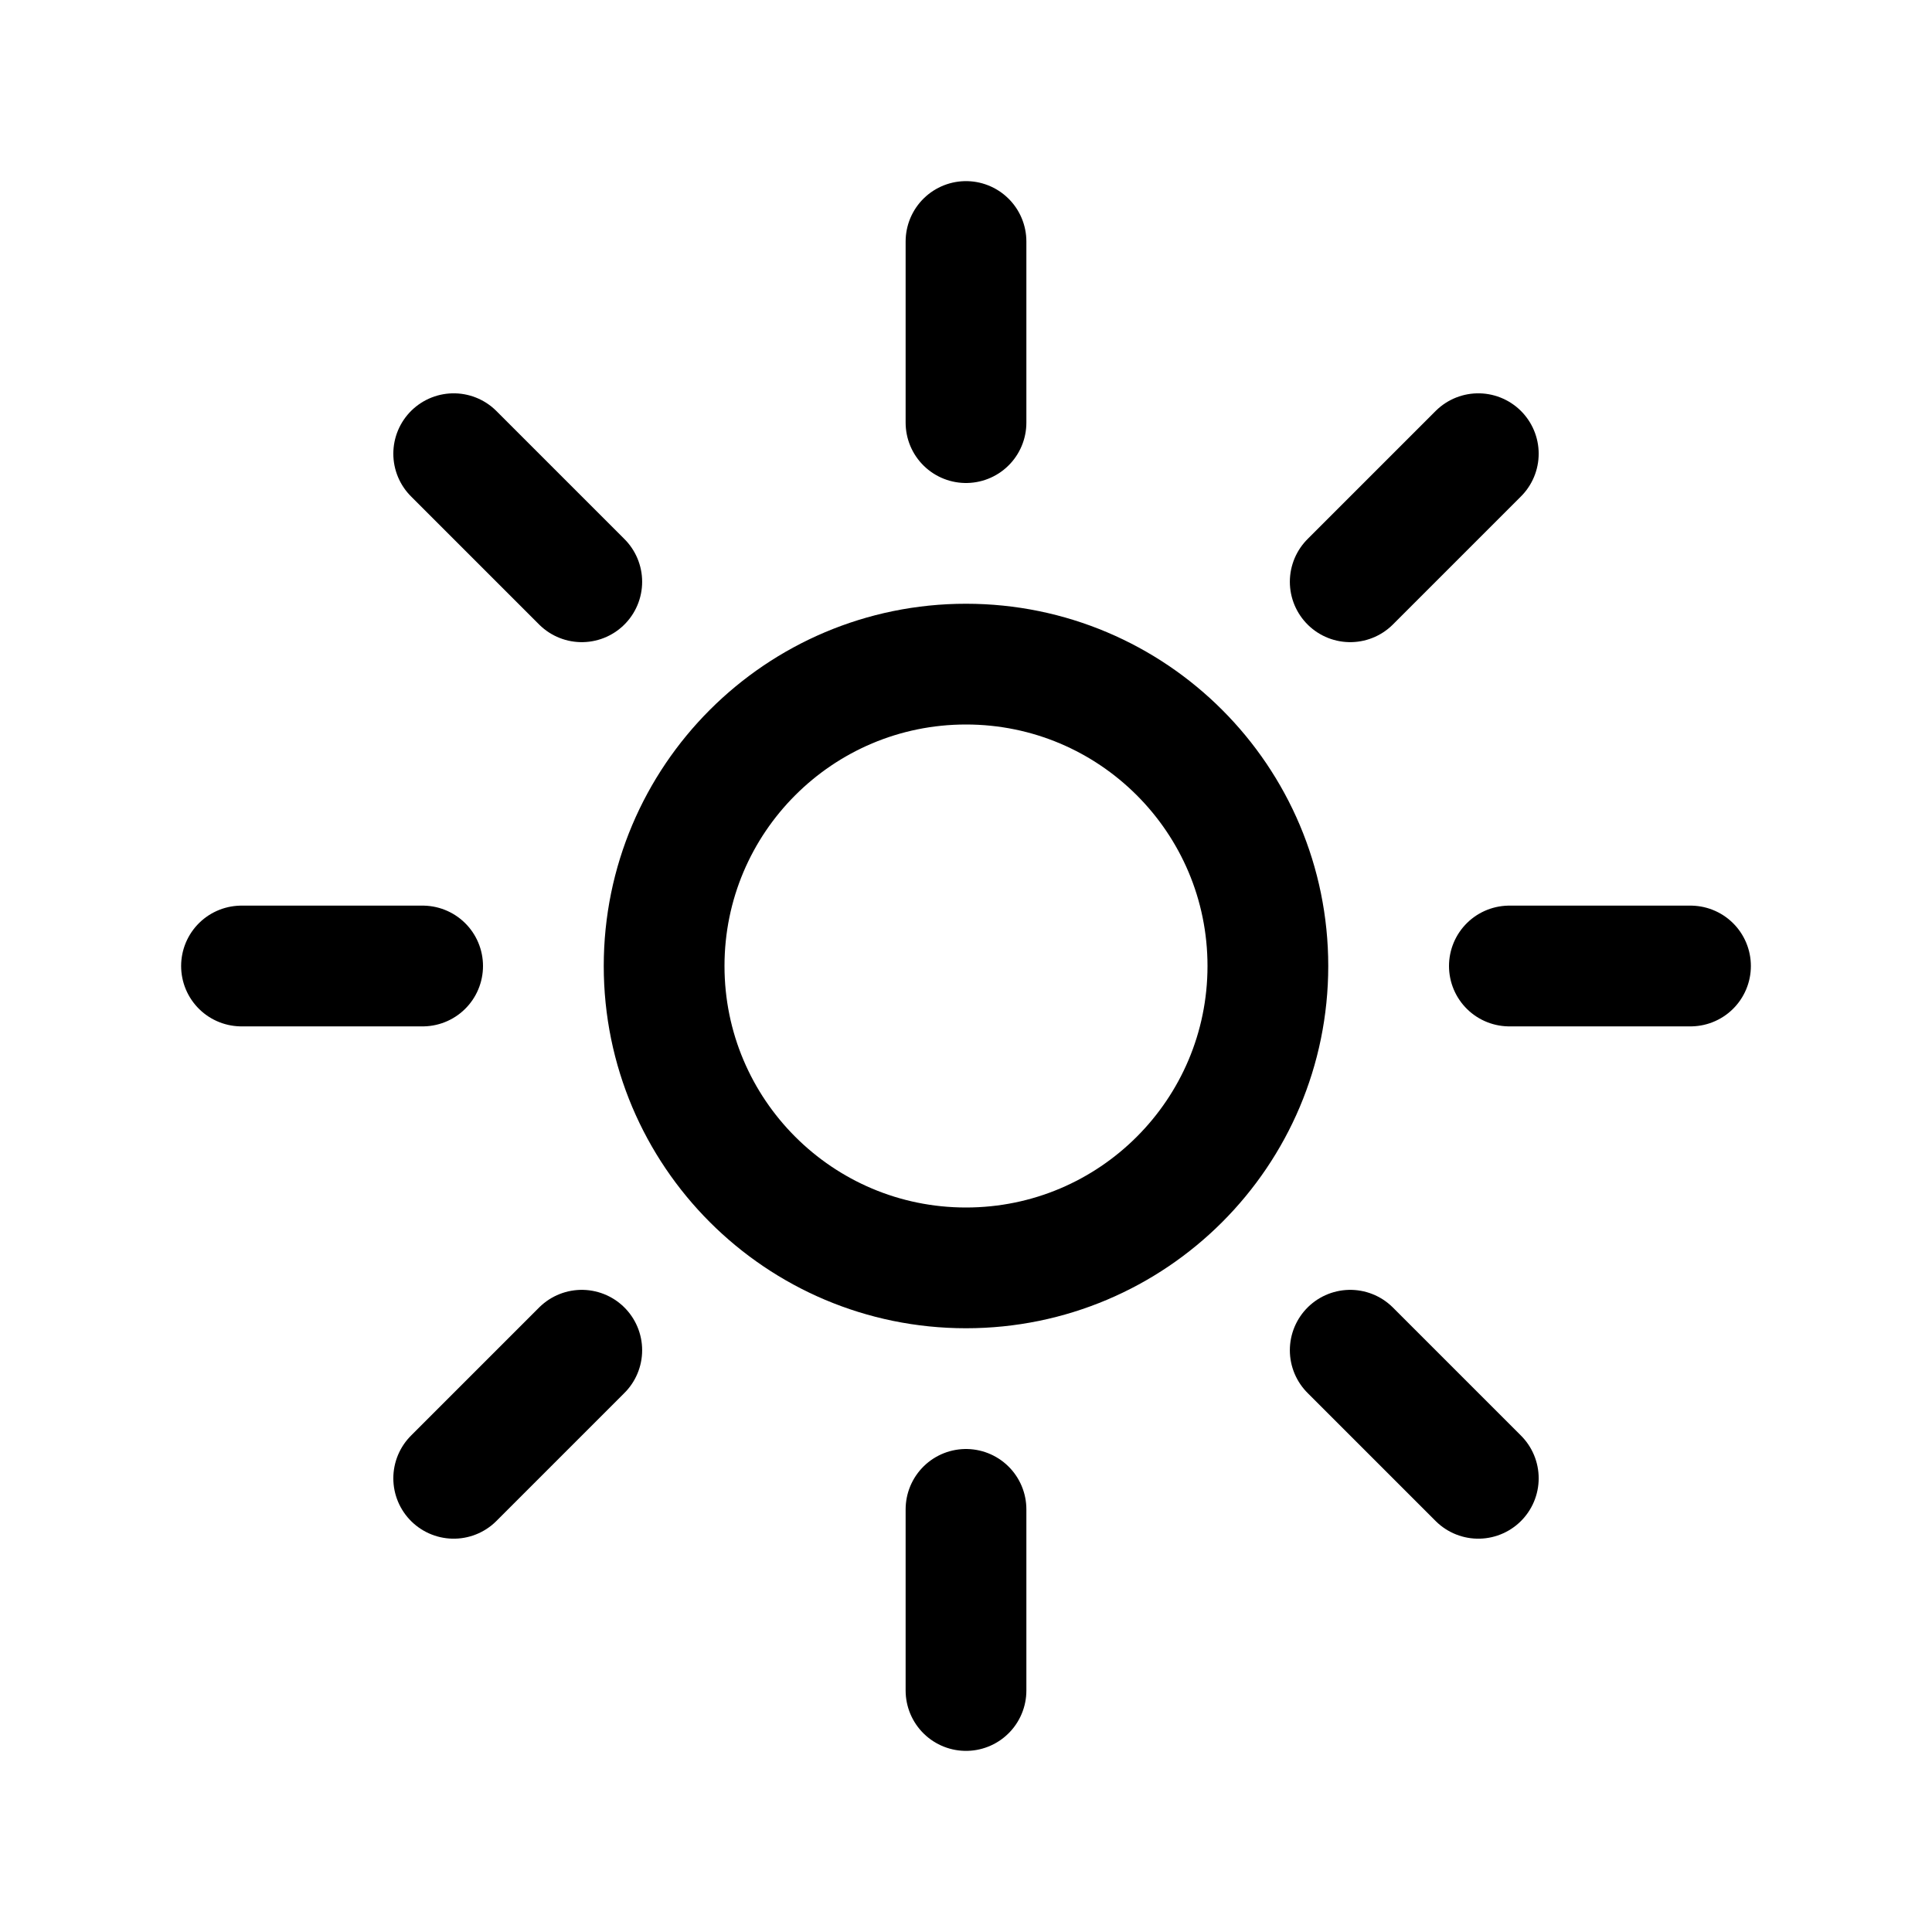
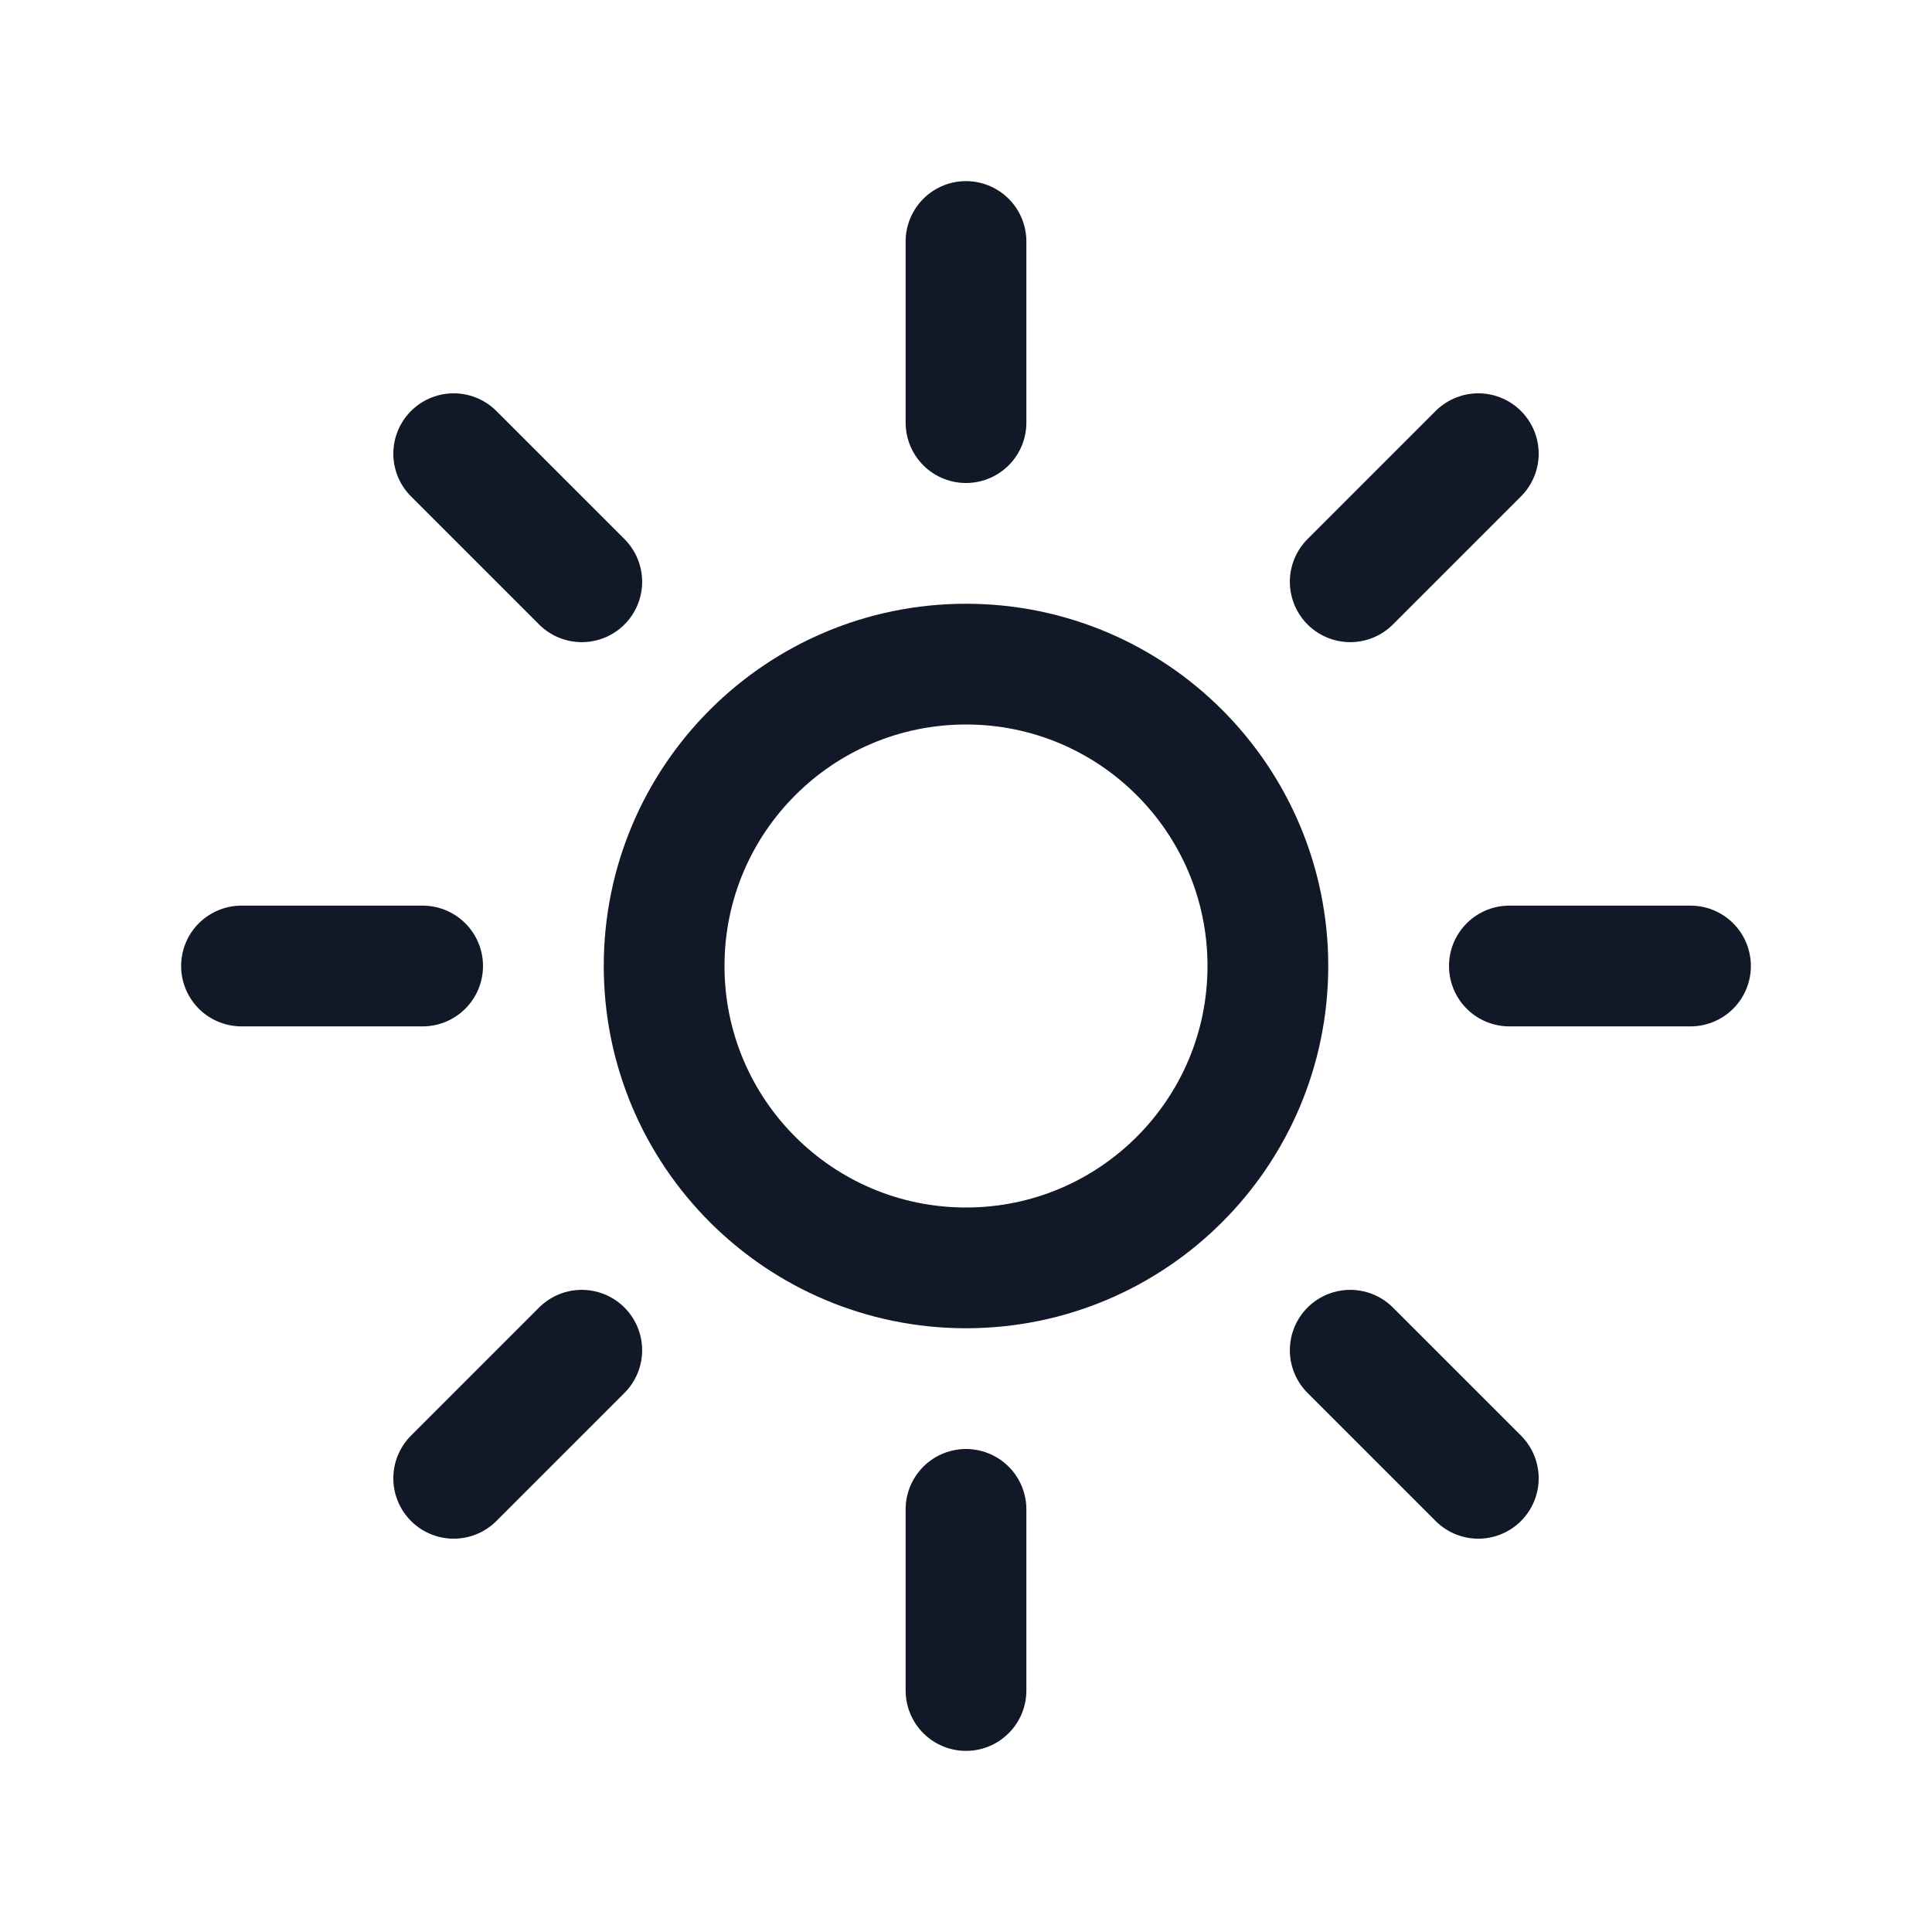
- <svg xmlns="http://www.w3.org/2000/svg" fill="none" viewBox="0 0 24 24" stroke-width="1.5" stroke="currentColor" class="size-6">
+ <svg xmlns="http://www.w3.org/2000/svg" fill="none" viewBox="0 0 24 24" stroke-width="1.5" stroke="#111827">
  <path stroke-linecap="round" stroke-linejoin="round" d="M12 3v2.25m6.364.386-1.591 1.591M21 12h-2.25m-.386 6.364-1.591-1.591M12 18.75V21m-4.773-4.227-1.591 1.591M5.25 12H3m4.227-4.773L5.636 5.636M15.75 12a3.75 3.75 0 1 1-7.5 0 3.75 3.75 0 0 1 7.5 0Z" />
</svg>
